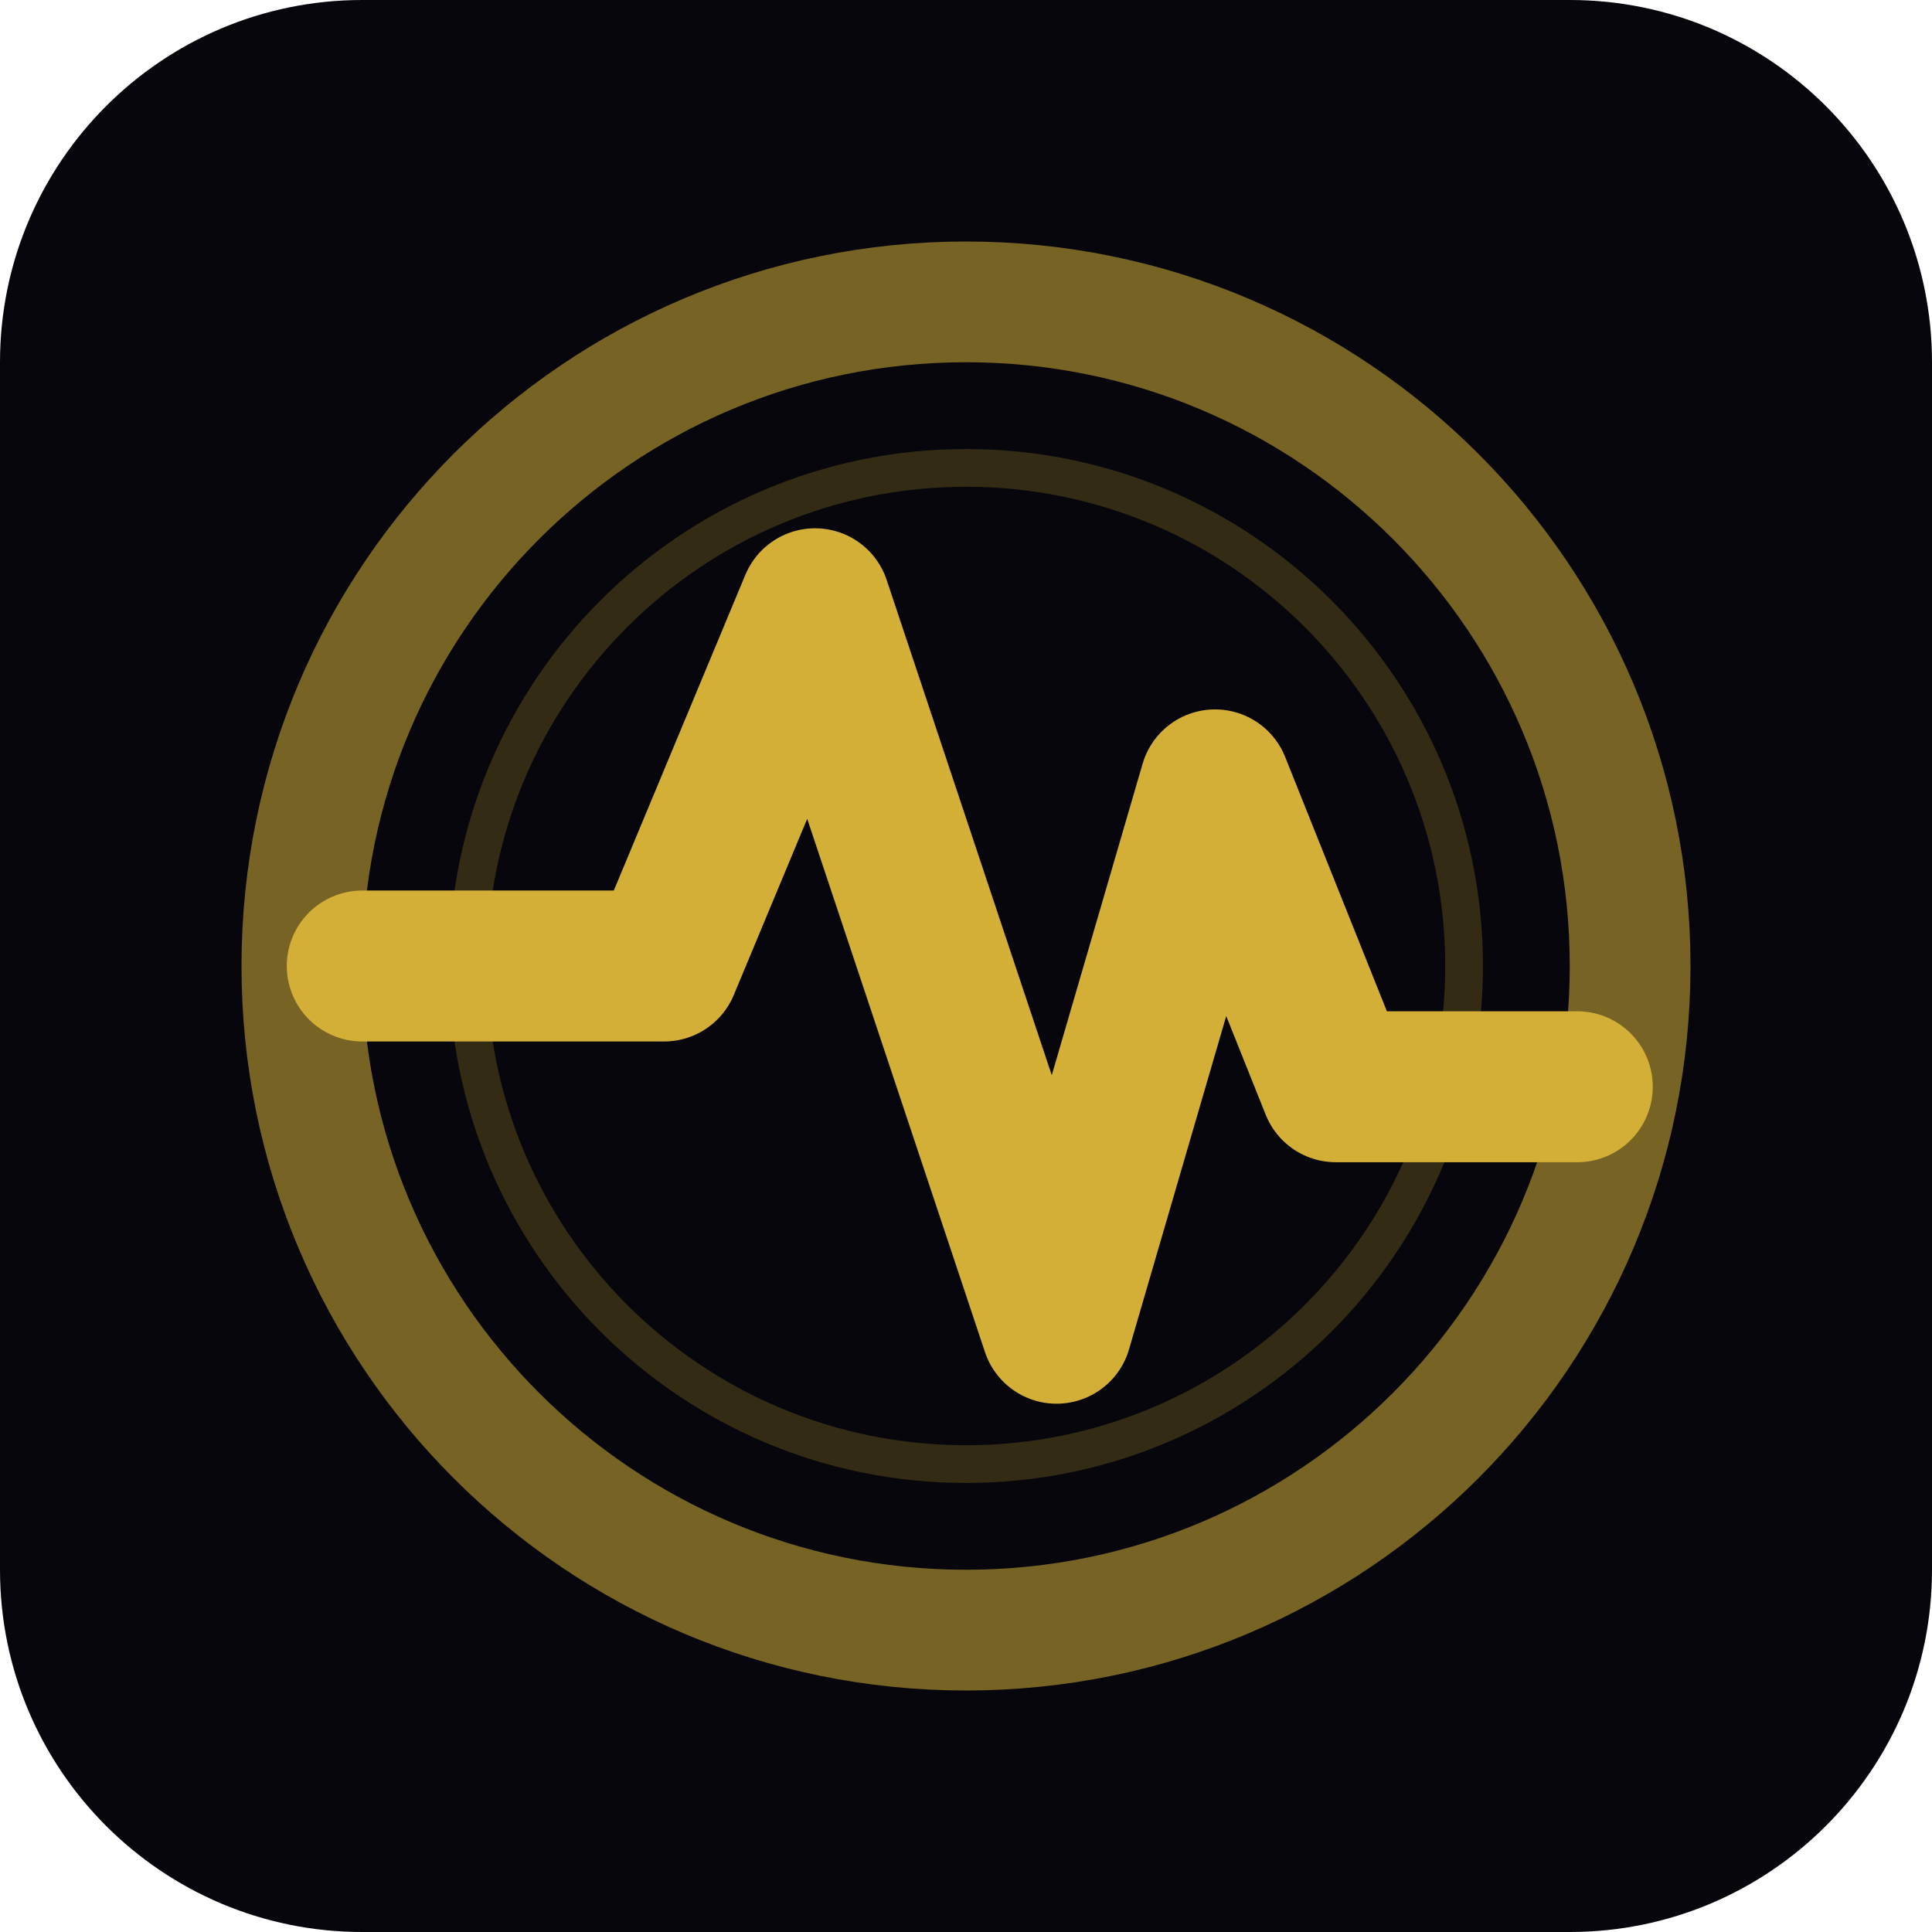
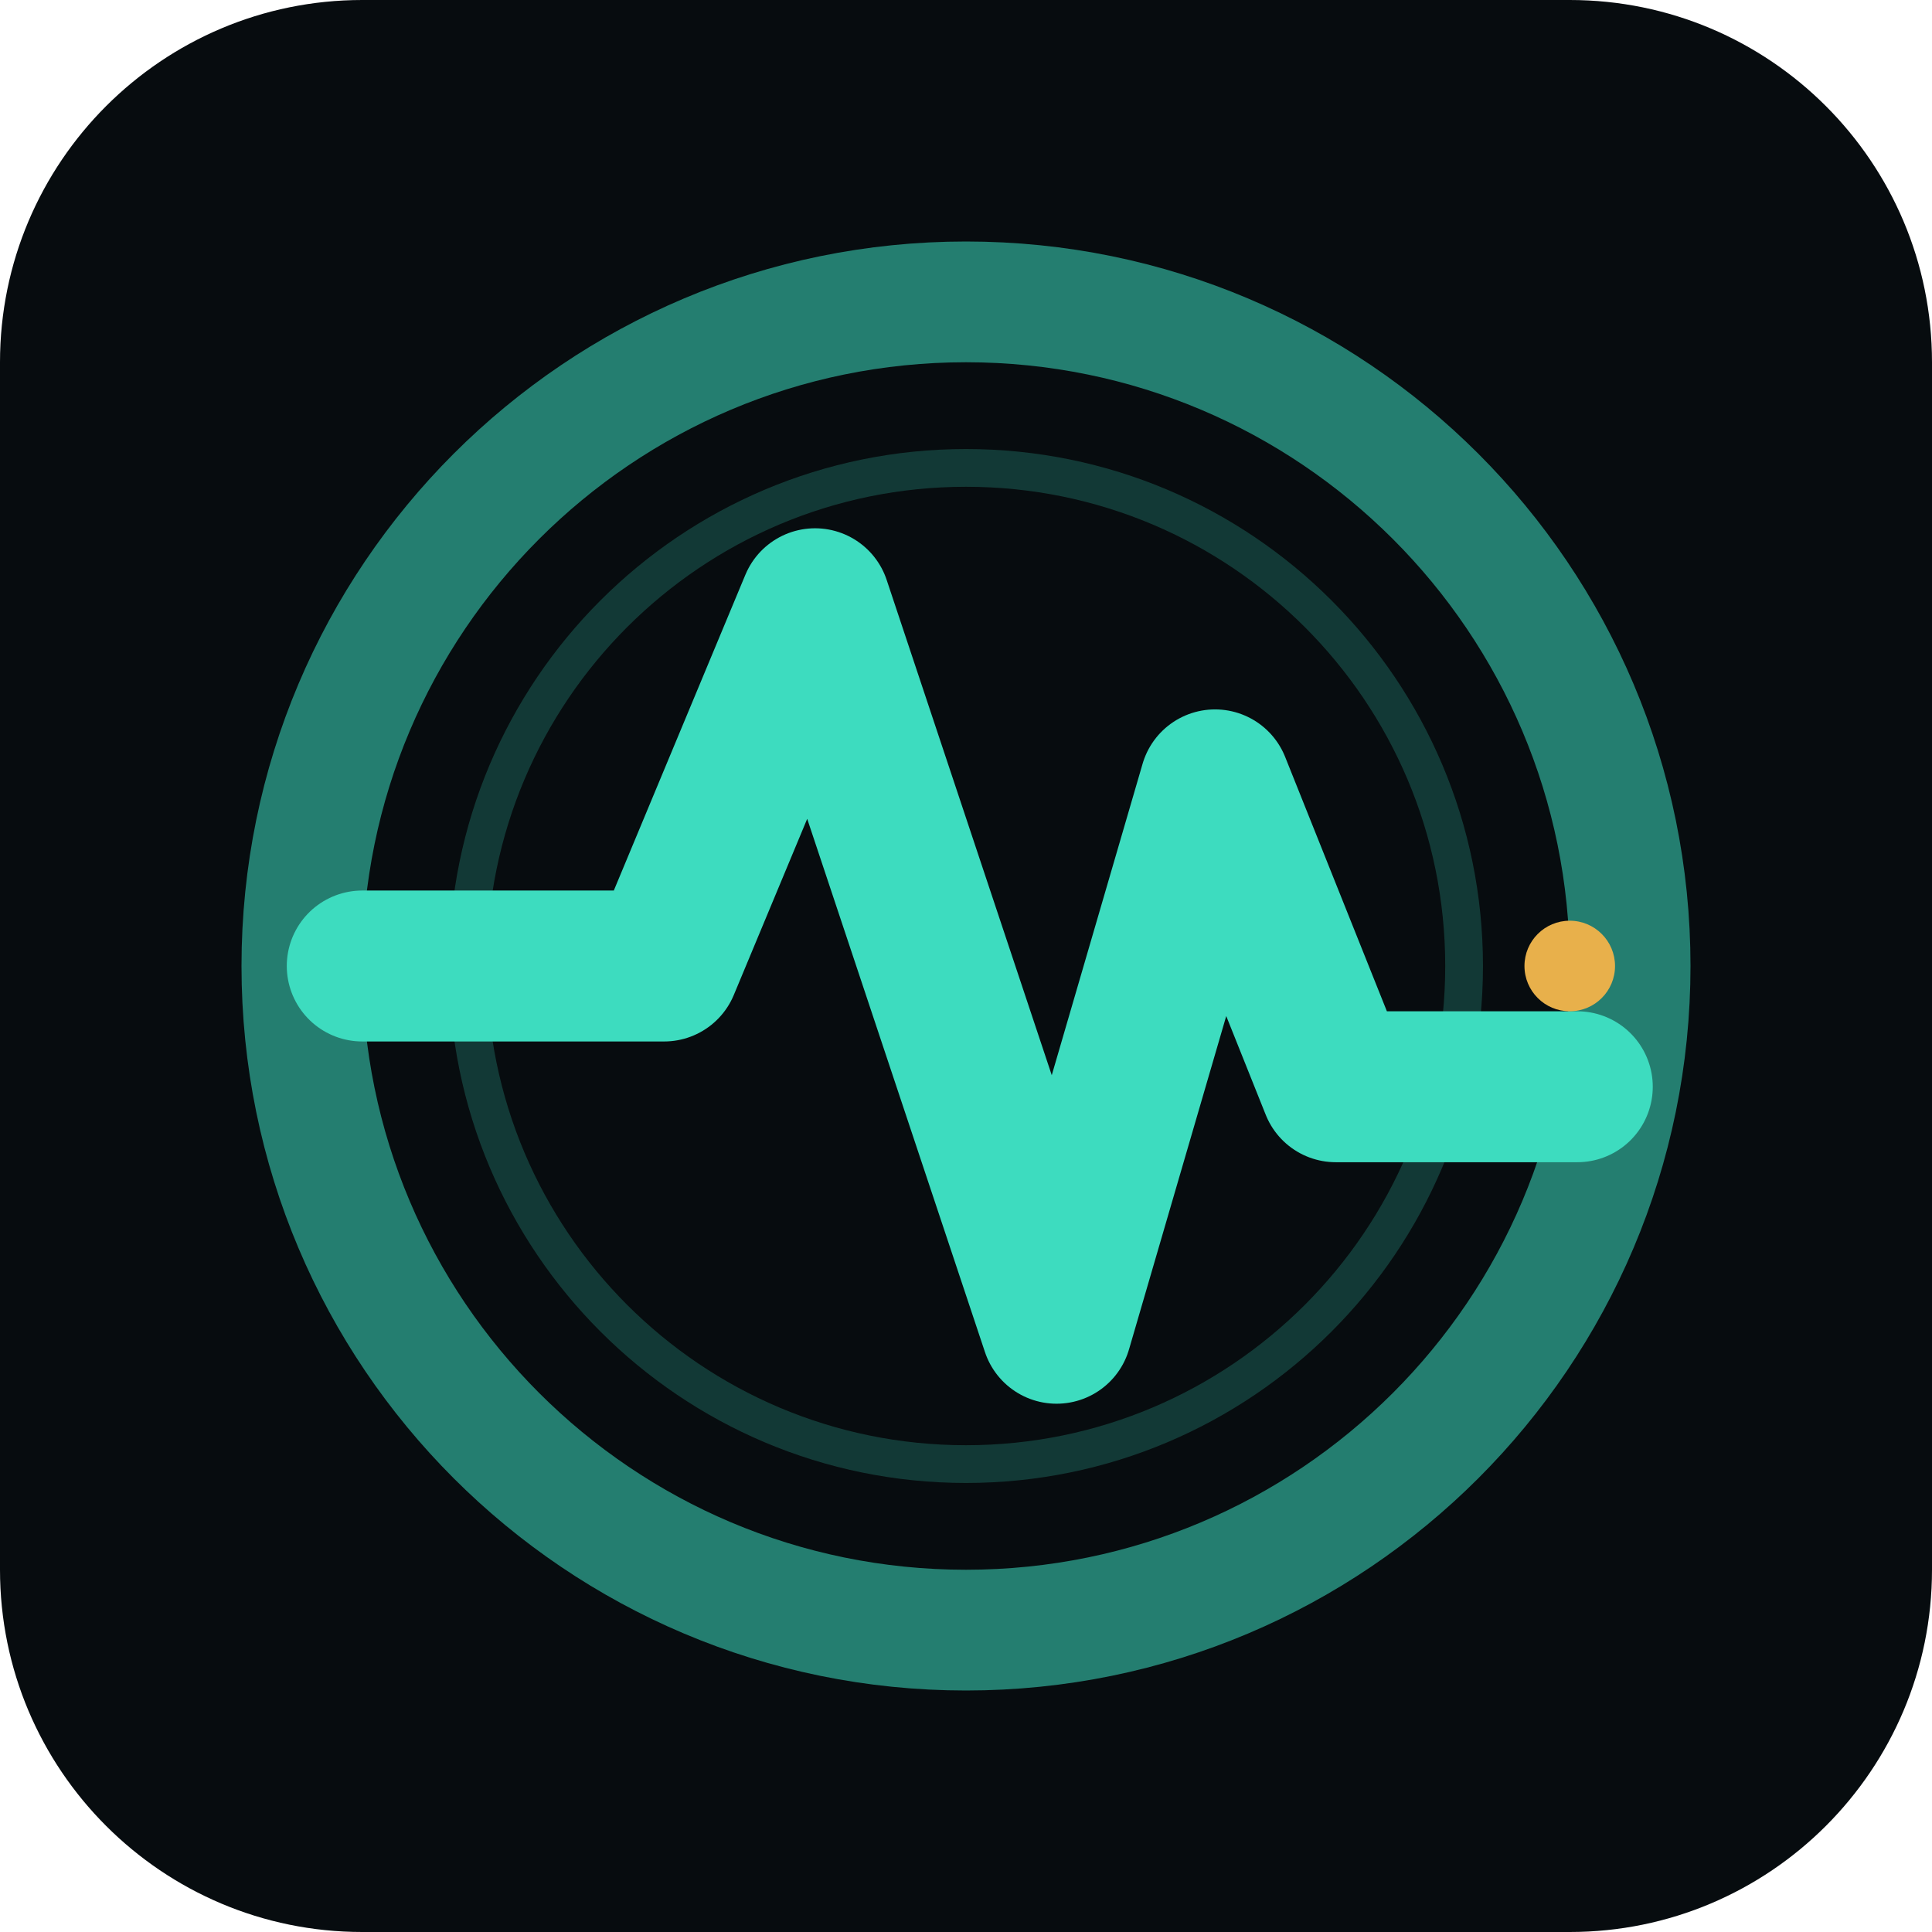
<svg xmlns="http://www.w3.org/2000/svg" viewBox="0 0 512 512" width="512" height="512">
-   <rect width="512" height="512" rx="96" fill="#06060C" />
-   <circle cx="256" cy="256" r="176" fill="none" stroke="#D4AF37" stroke-width="32" opacity="0.55" />
-   <circle cx="256" cy="256" r="132" fill="none" stroke="#D4AF37" stroke-width="10" opacity="0.22" />
-   <path d="M96 256h80l40-96 64 192 42-144 32 80h64" fill="none" stroke="#D4AF37" stroke-width="40" stroke-linecap="round" stroke-linejoin="round" />
+   <rect width="512" height="512" rx="96" fill="#070C0F" />
+   <circle cx="256" cy="256" r="176" fill="none" stroke="#3DDCBF" stroke-width="32" opacity="0.55" />
+   <circle cx="256" cy="256" r="132" fill="none" stroke="#3DDCBF" stroke-width="10" opacity="0.22" />
+   <path d="M96 256h80l40-96 64 192 42-144 32 80h64" fill="none" stroke="#3DDCBF" stroke-width="40" stroke-linecap="round" stroke-linejoin="round" />
+   <circle cx="416" cy="256" r="12" fill="#E8B04B" />
</svg>
